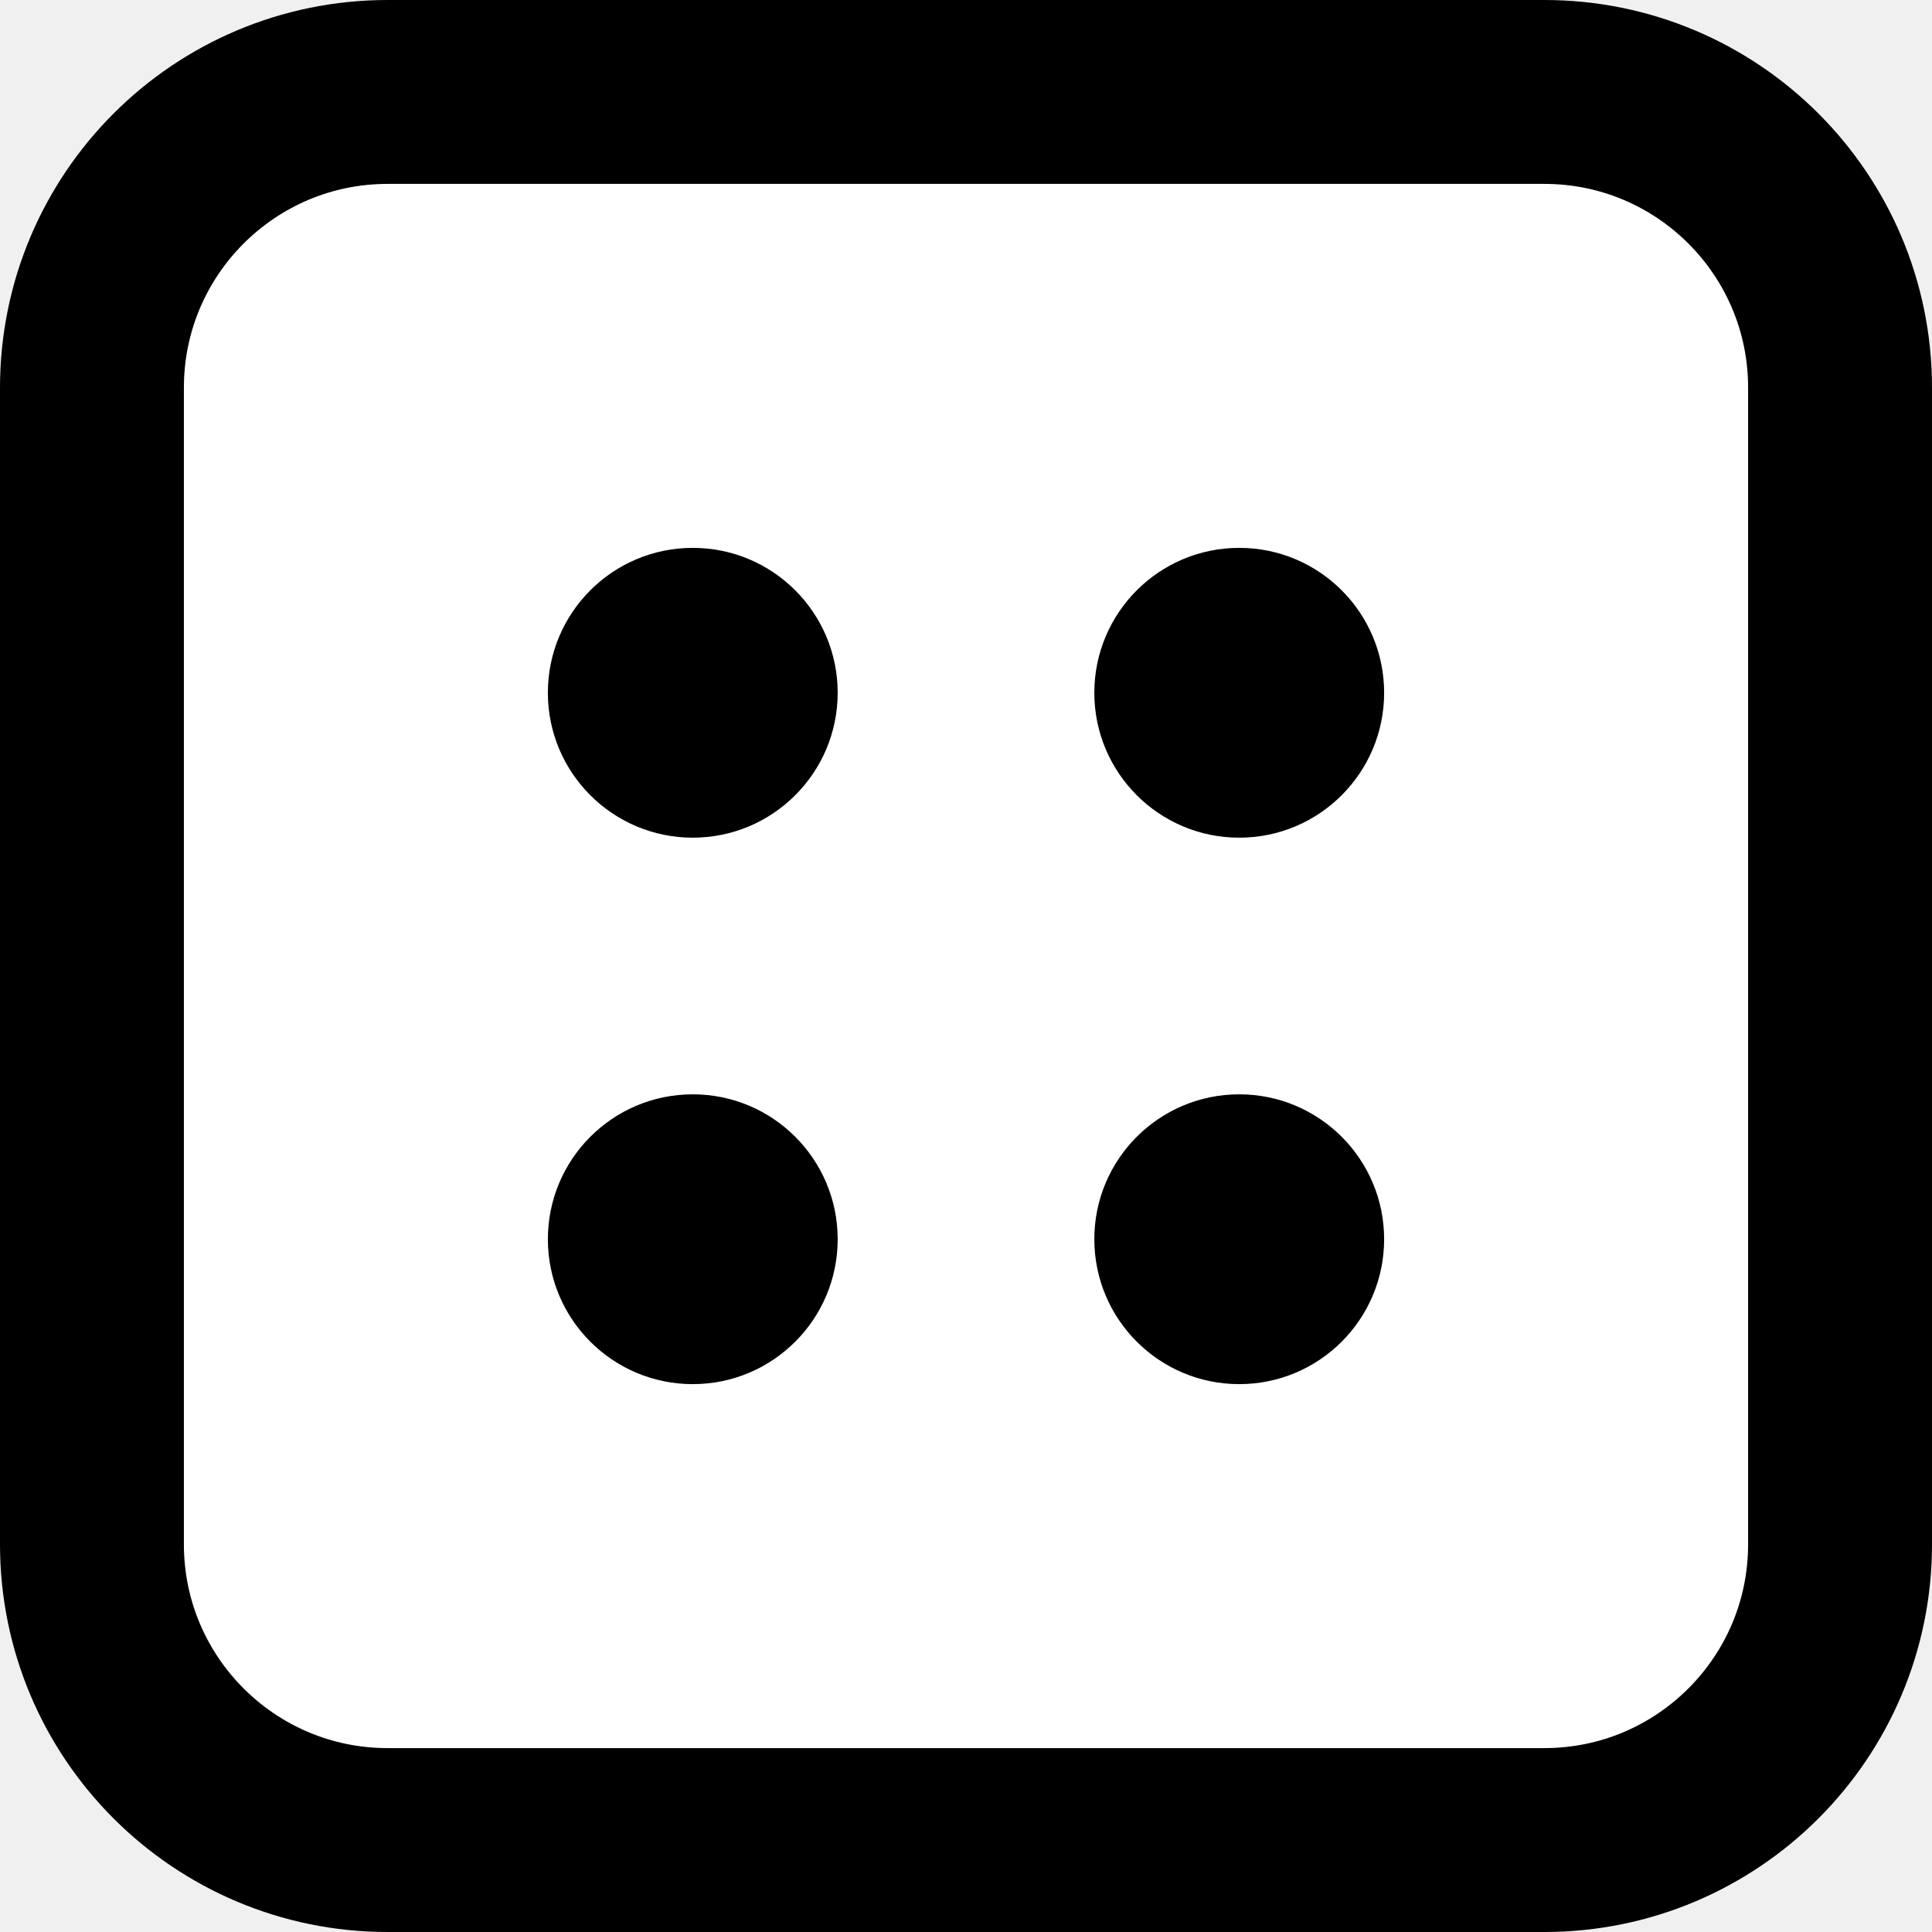
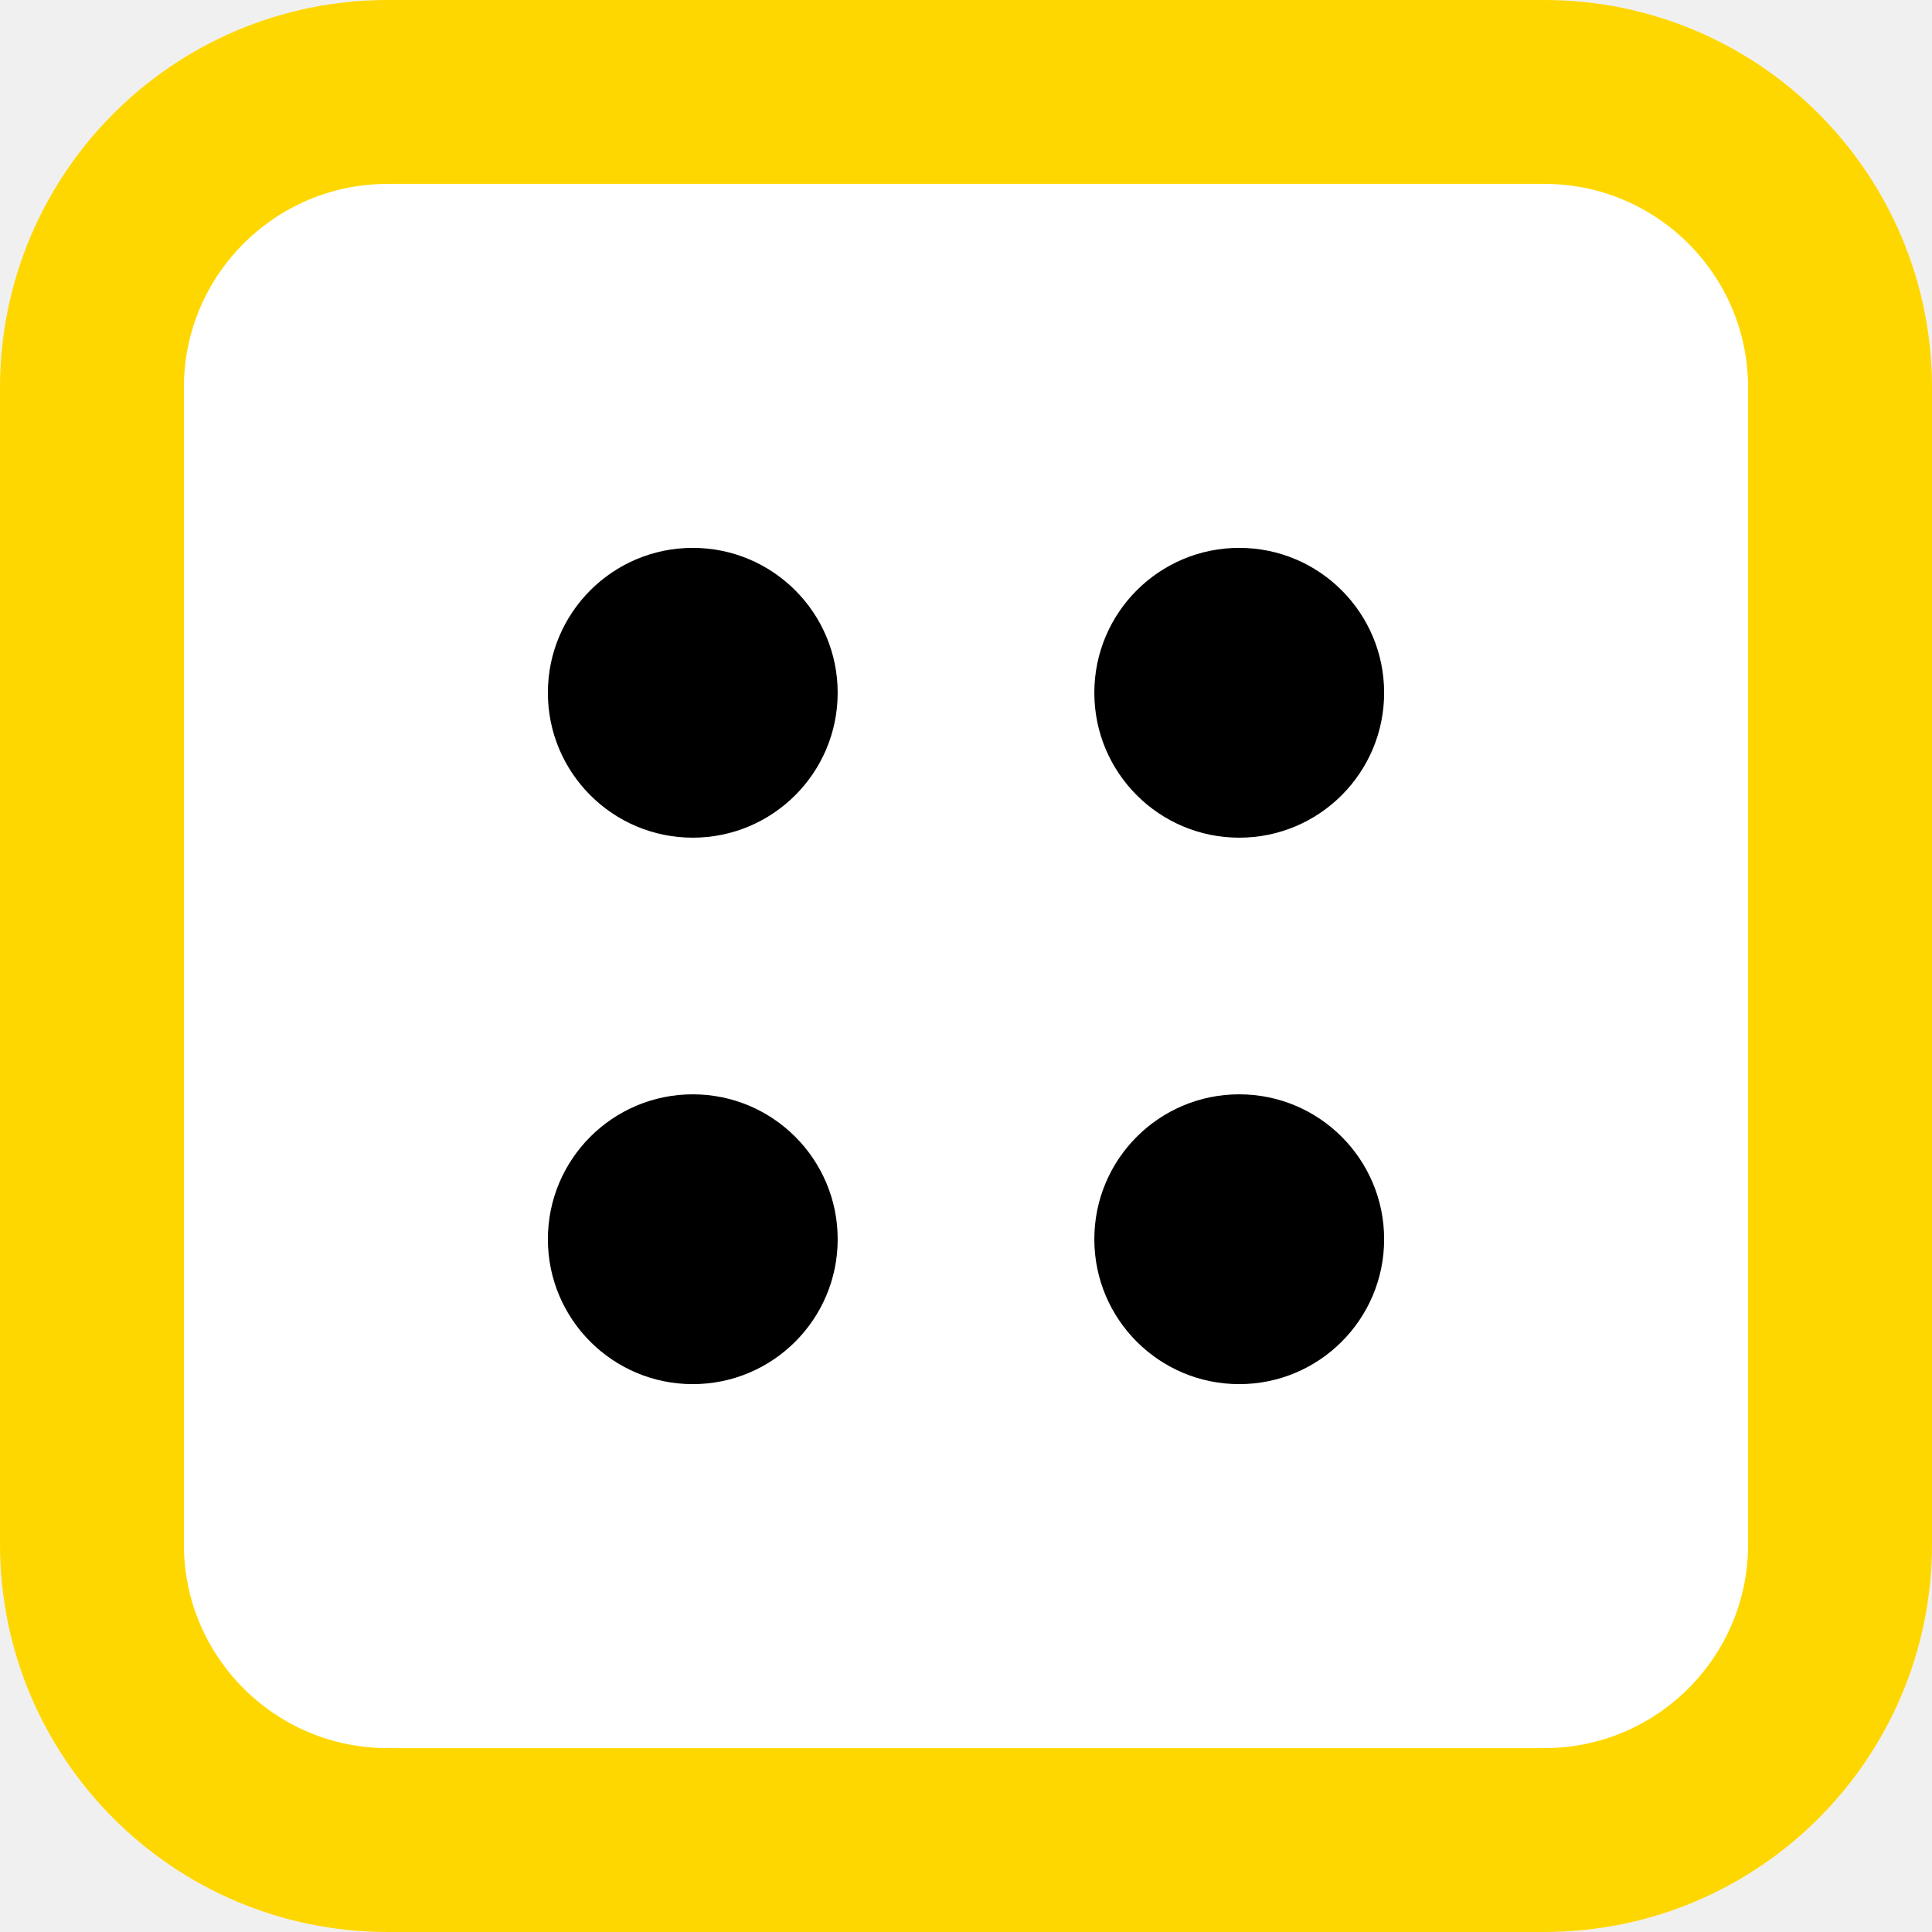
<svg xmlns="http://www.w3.org/2000/svg" width="640" height="640" viewBox="0 0 169.333 169.333" version="1.1" id="svg1">
  <defs id="defs1">
    </defs>
  <g id="layer1">
-     <rect style="fill:#ffffff;fill-opacity:1;stroke:#000000;stroke-width:16.118;stroke-linecap:butt;stroke-linejoin:miter;stroke-dasharray:none;stroke-opacity:1;paint-order:normal" id="rect1" width="153.215" height="153.215" x="8.059" y="8.059" ry="25.918" />
+     <rect style="fill:#ffffff;fill-opacity:1;stroke:#ffd700;stroke-width:16.118;stroke-linecap:butt;stroke-linejoin:miter;stroke-dasharray:none;stroke-opacity:1;paint-order:normal" id="rect1" width="153.215" height="153.215" x="8.059" y="8.059" ry="25.918" />
    <circle style="fill:#000000;fill-opacity:1;stroke:none;stroke-width:5.717;stroke-linecap:butt;stroke-linejoin:miter;stroke-dasharray:none;stroke-opacity:1;paint-order:normal" id="path1-7" cx="60.719" cy="60.719" r="12.7" />
    <circle style="fill:#000000;fill-opacity:1;stroke:none;stroke-width:5.717;stroke-linecap:butt;stroke-linejoin:miter;stroke-dasharray:none;stroke-opacity:1;paint-order:normal" id="path1" cx="108.614" cy="108.614" r="12.7" />
    <circle style="fill:#000000;fill-opacity:1;stroke:none;stroke-width:5.717;stroke-linecap:butt;stroke-linejoin:miter;stroke-dasharray:none;stroke-opacity:1;paint-order:normal" id="path1-5" cx="60.72" cy="108.614" r="12.7" />
    <circle style="fill:#000000;fill-opacity:1;stroke:none;stroke-width:5.717;stroke-linecap:butt;stroke-linejoin:miter;stroke-dasharray:none;stroke-opacity:1;paint-order:normal" id="path1-2" cx="108.614" cy="60.719" r="12.7" />
  </g>
</svg>
